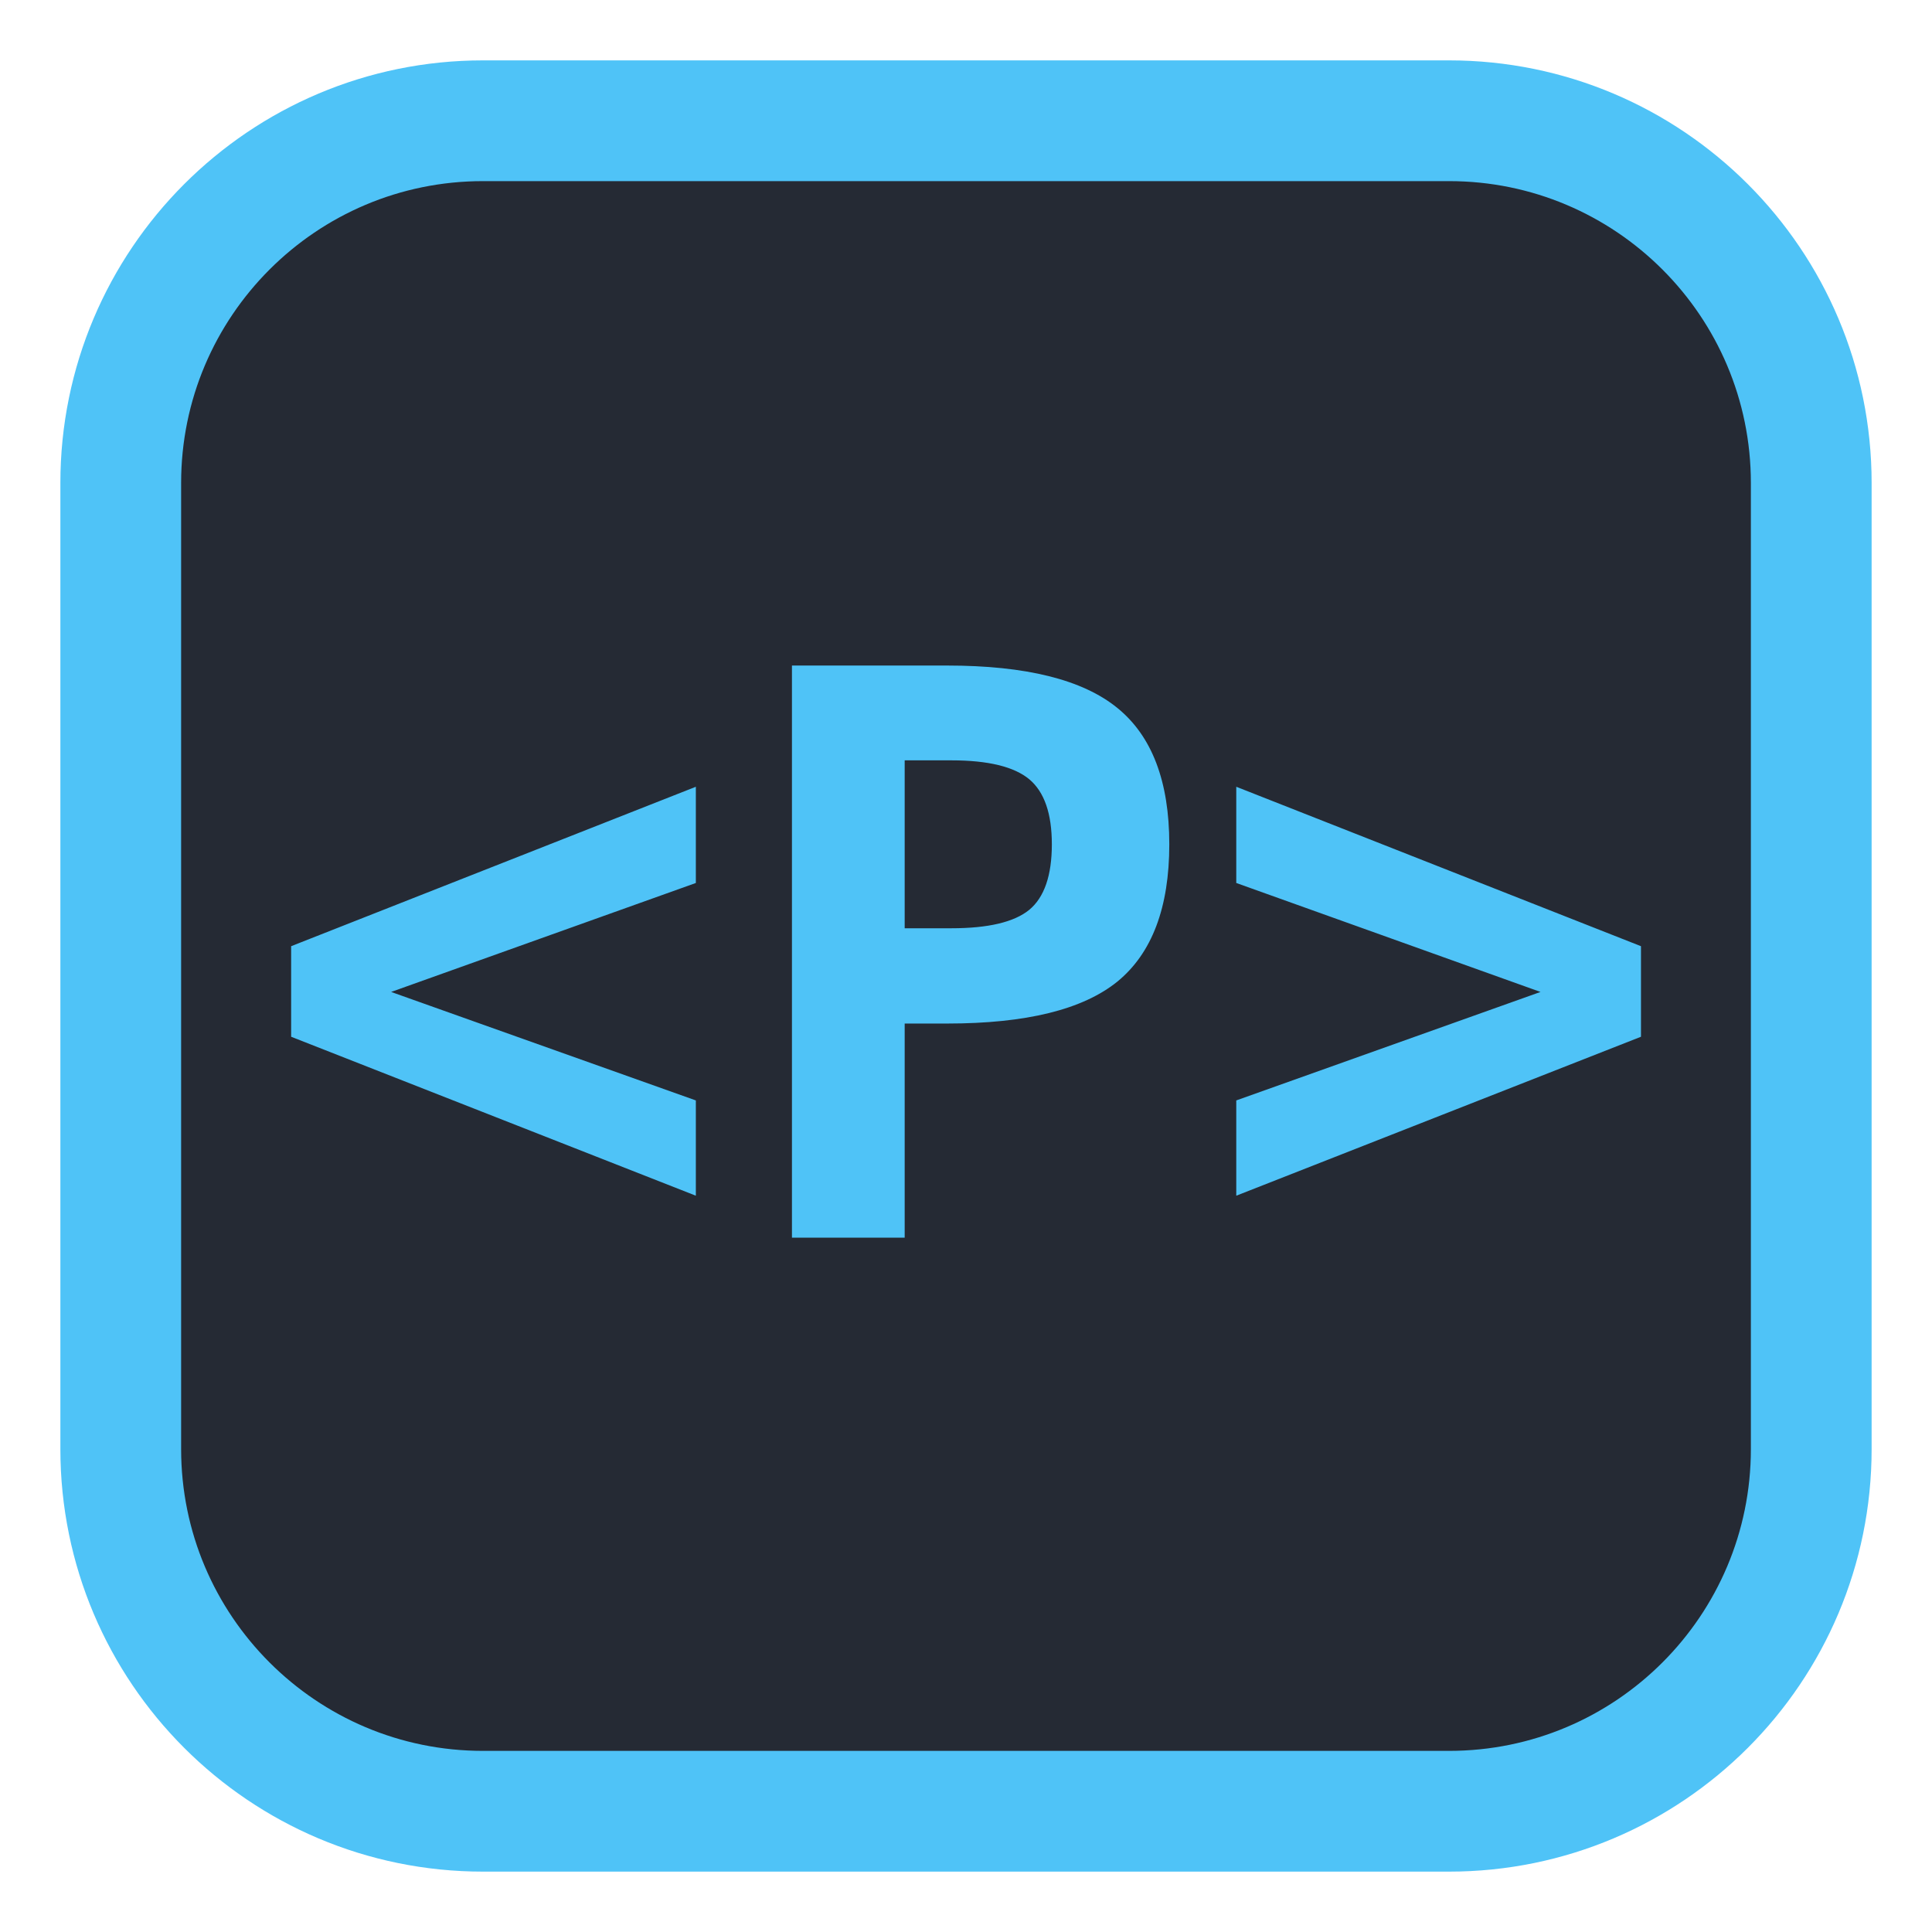
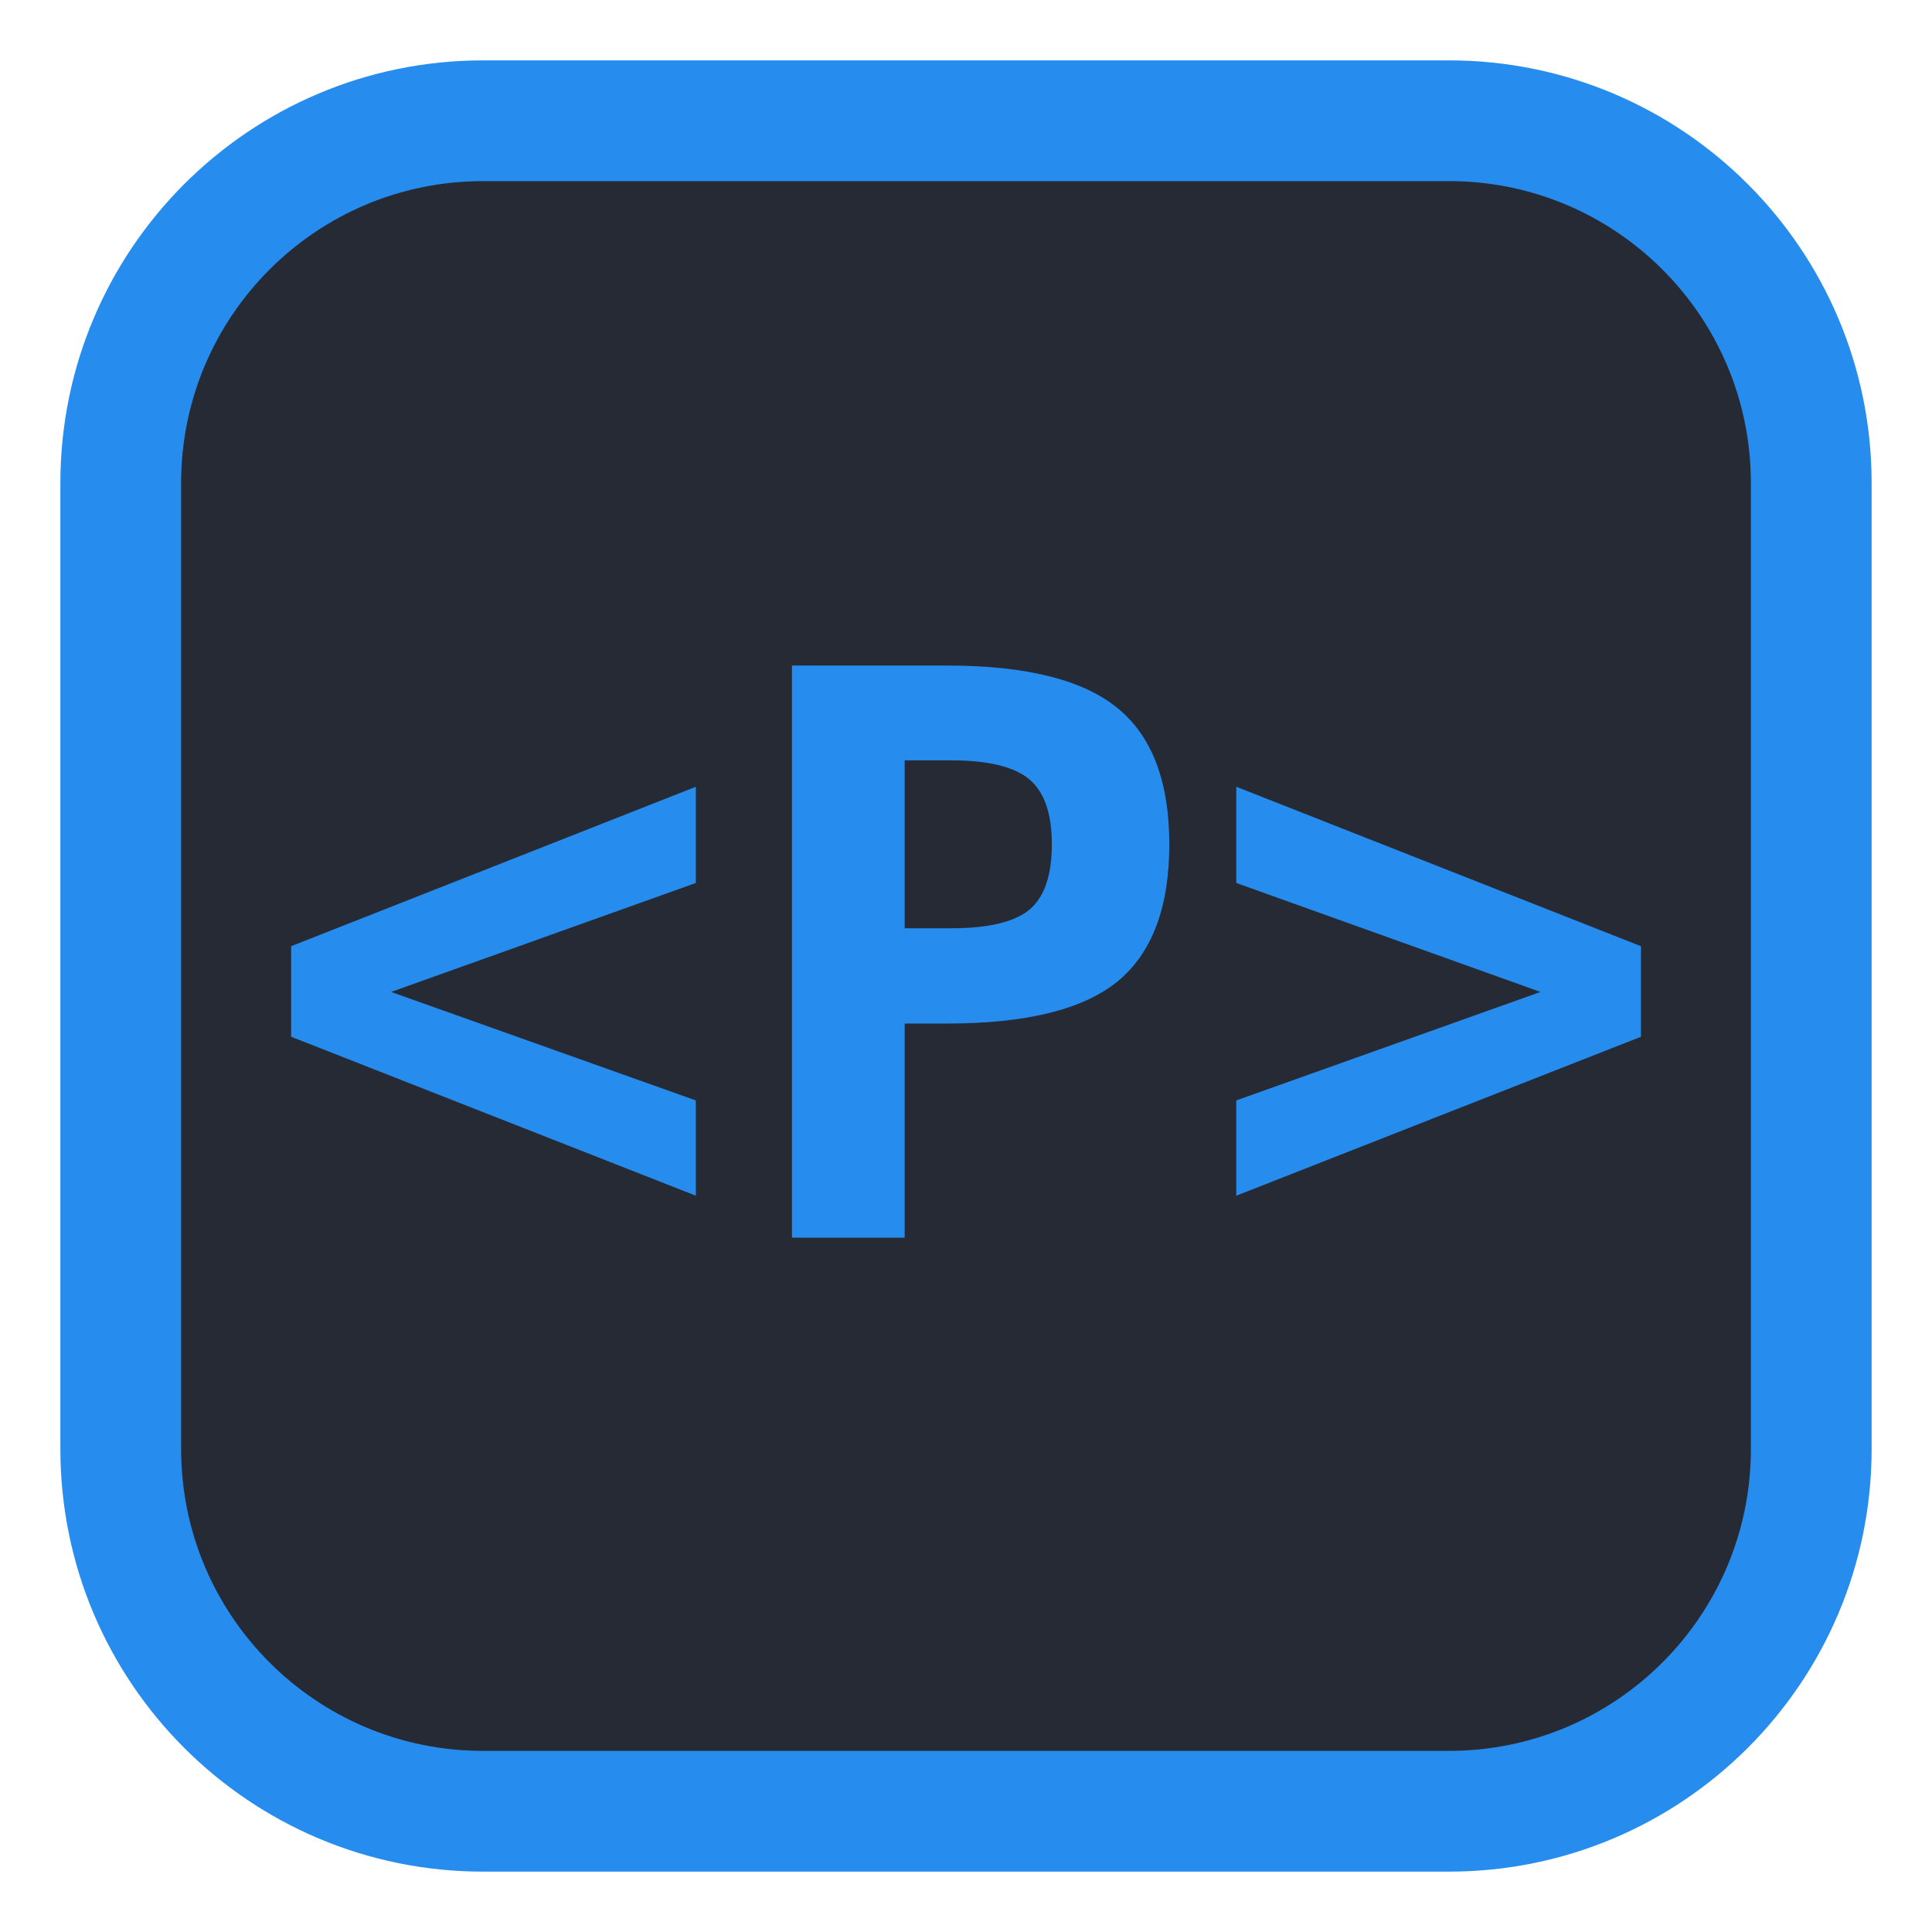
<svg xmlns="http://www.w3.org/2000/svg" viewBox="0 0 64 64">
-   <rect x="4" y="4" width="56" height="56" rx="12" fill="#252a34" stroke="#4fc3f7" stroke-width="4" />
-   <text x="32" y="41" font-family="monospace" font-size="26" font-weight="700" text-anchor="middle" fill="#4fc3f7">&lt;P&gt;</text>
+   <rect x="4" y="4" width="56" height="56" rx="12" fill="#252a34" stroke="#268def" stroke-width="4" />
+   <text x="32" y="41" font-family="monospace" font-size="26" font-weight="700" text-anchor="middle" fill="#268def">&lt;P&gt;</text>
</svg>
